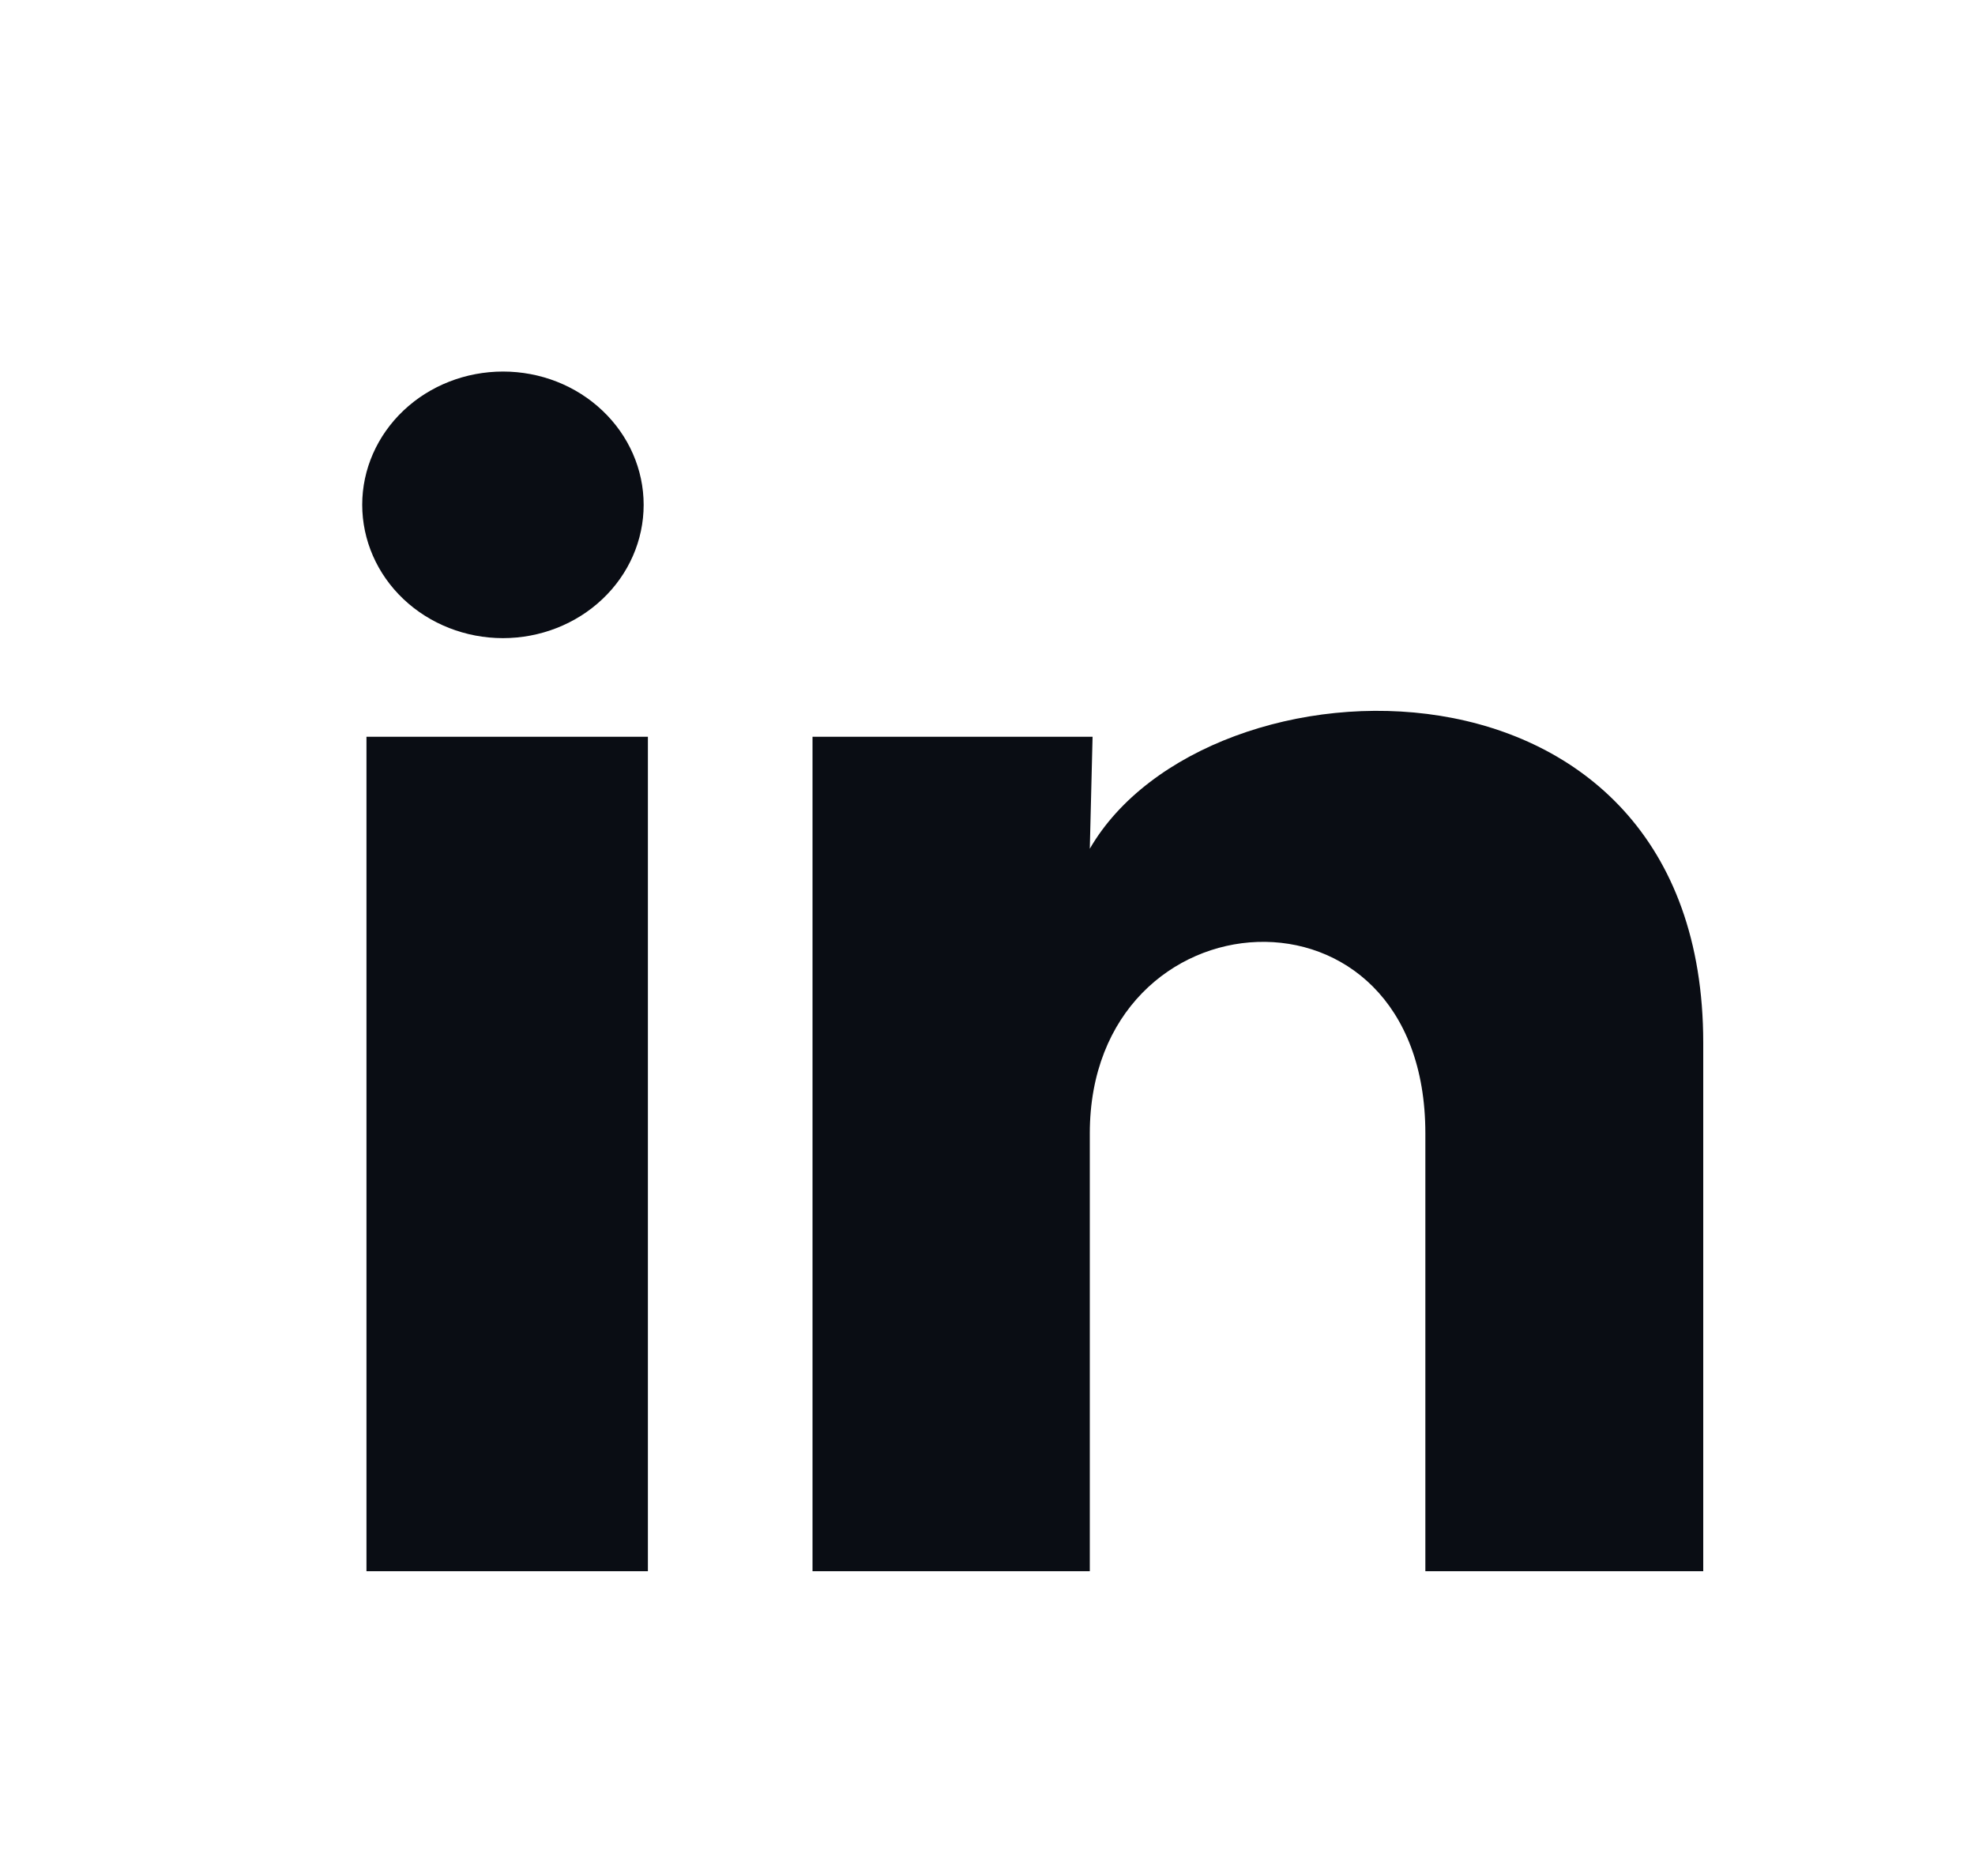
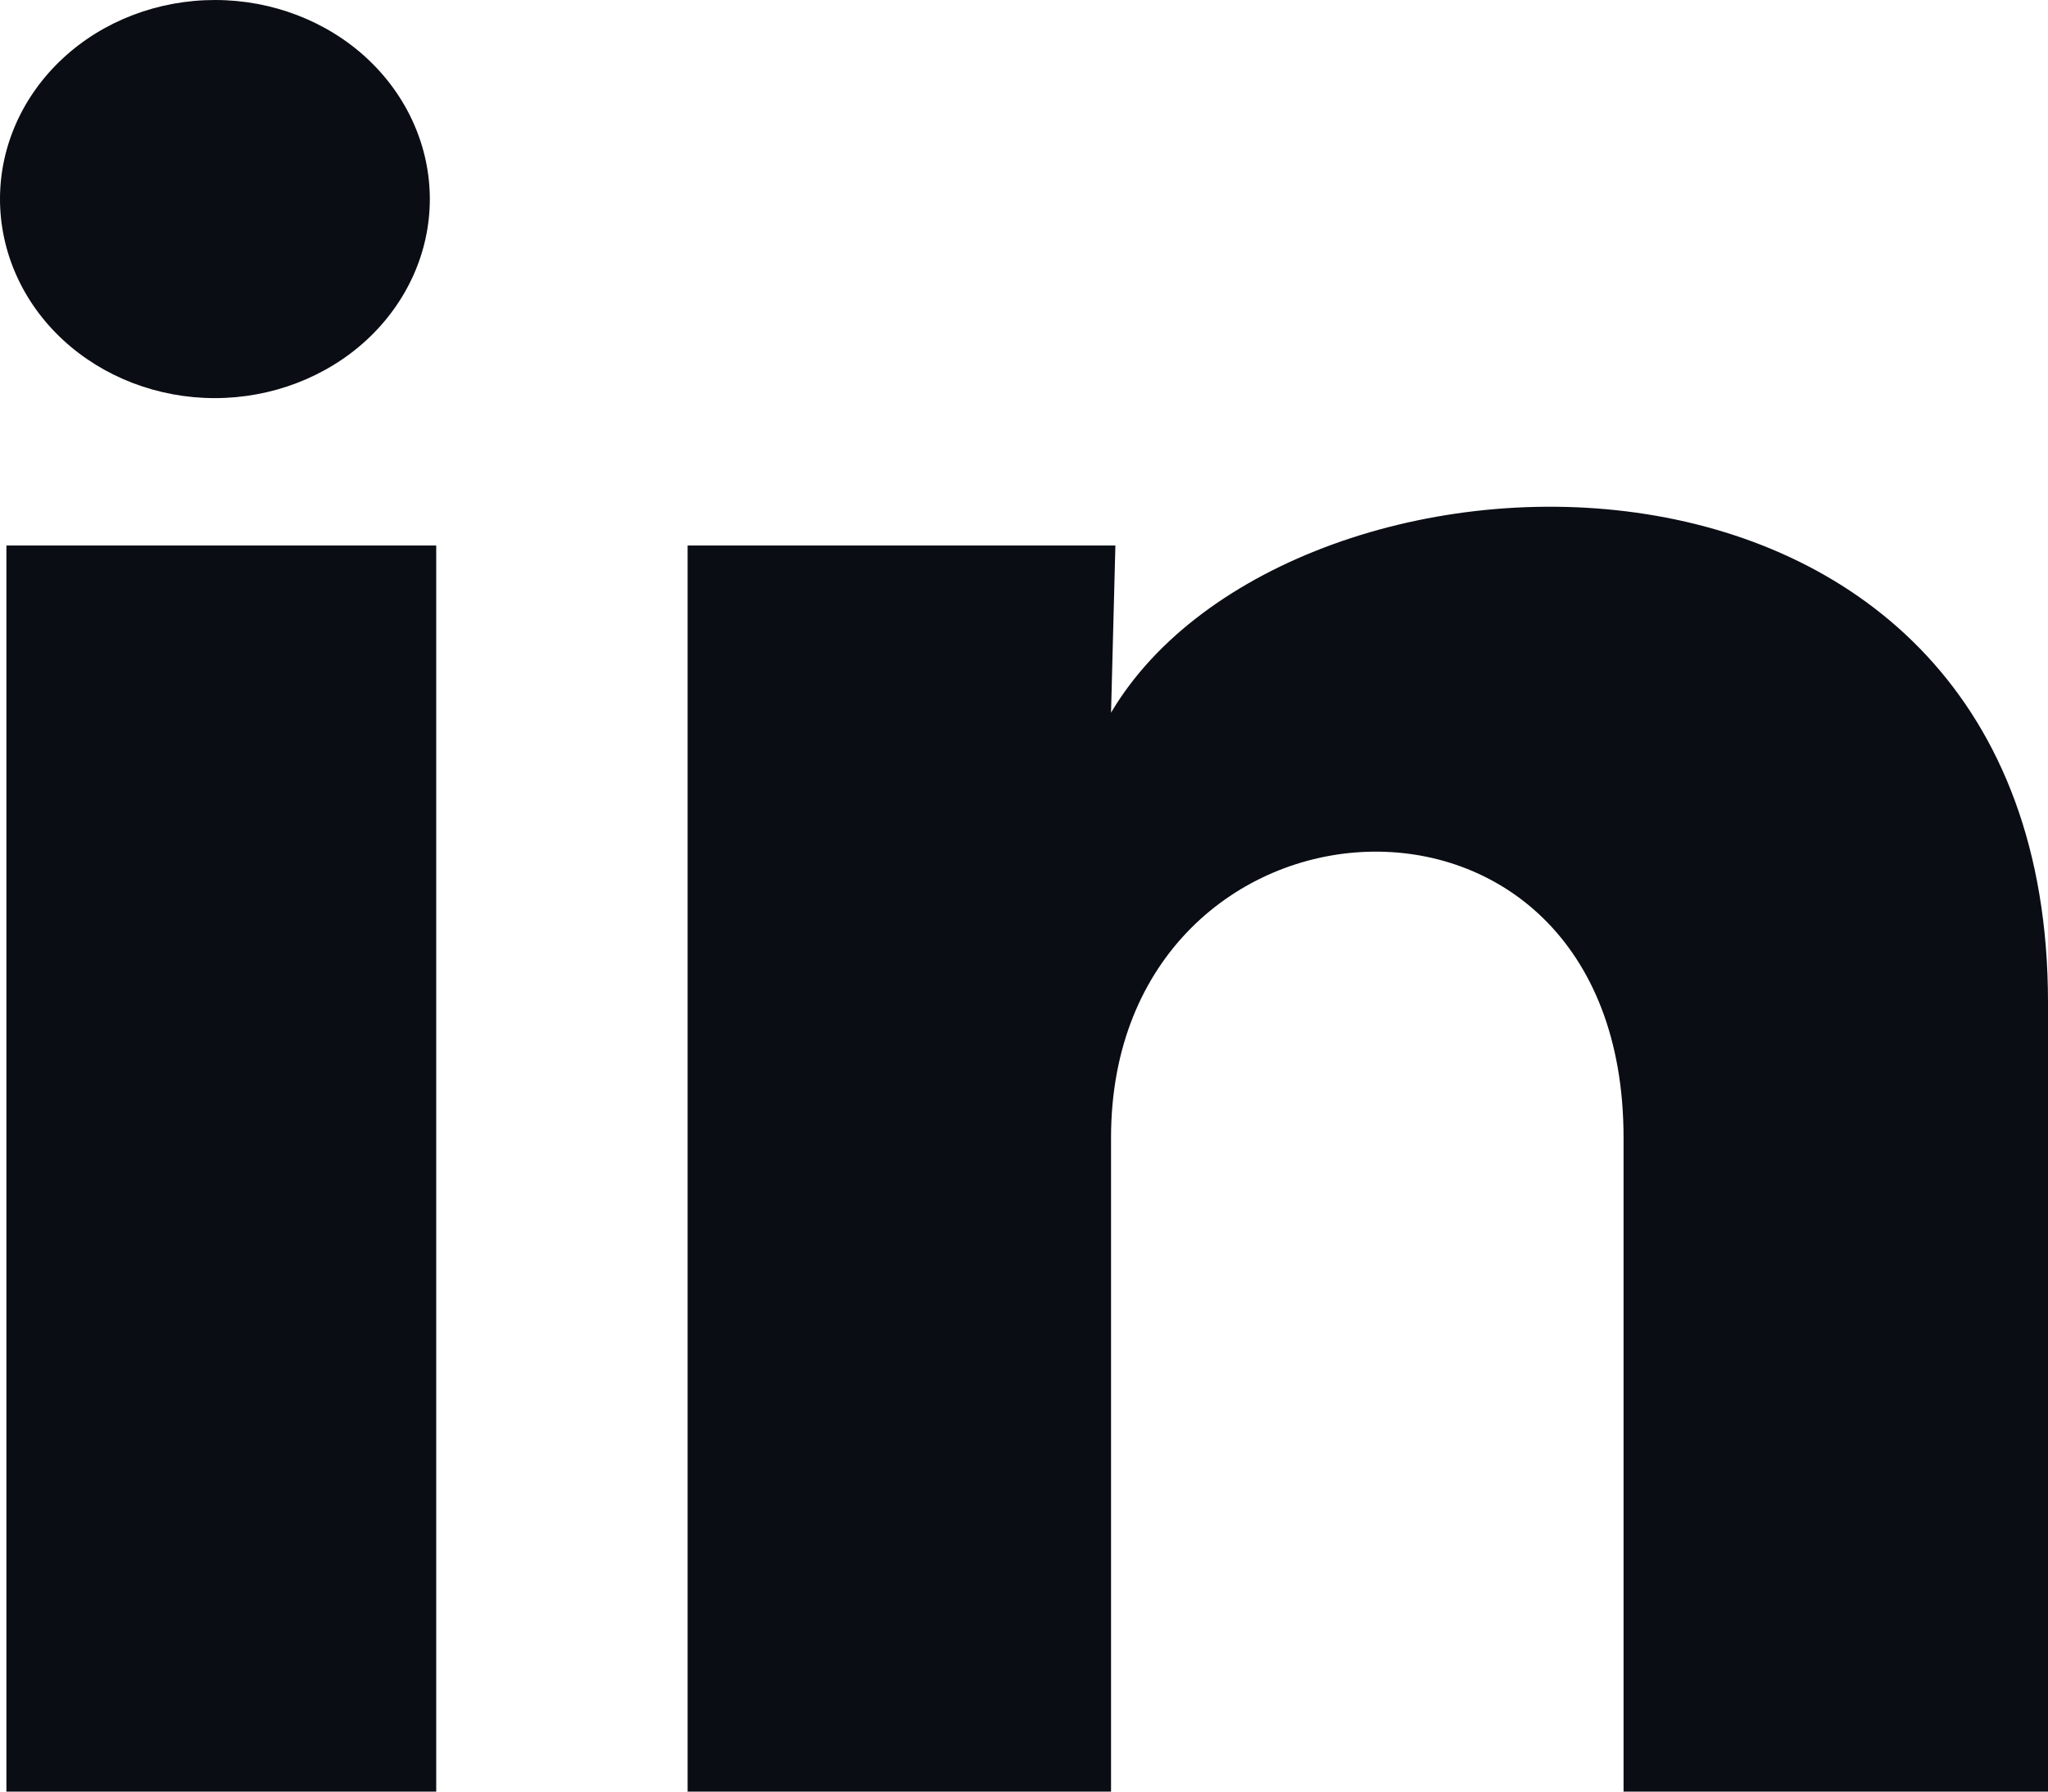
- <svg xmlns="http://www.w3.org/2000/svg" width="20" height="19" viewBox="0 0 20 19" fill="none">
-   <path d="M6.518 5.113C6.518 5.471 6.368 5.815 6.1 6.068C5.833 6.321 5.47 6.463 5.093 6.463C4.715 6.463 4.352 6.32 4.085 6.067C3.818 5.814 3.668 5.47 3.668 5.112C3.668 4.754 3.819 4.411 4.086 4.158C4.353 3.905 4.716 3.763 5.094 3.763C5.472 3.763 5.834 3.905 6.101 4.159C6.368 4.412 6.518 4.755 6.518 5.113ZM6.561 7.462H3.711V15.913H6.561V7.462ZM11.064 7.462H8.228V15.913H11.036V11.479C11.036 9.008 14.434 8.779 14.434 11.479V15.913H17.248V10.561C17.248 6.396 12.218 6.551 11.036 8.596L11.064 7.462Z" fill="#0A0D14" />
+ <svg xmlns="http://www.w3.org/2000/svg" width="16" height="14" viewBox="0 0 16 14" fill="none">
+   <path d="M3.358 1.556C3.358 1.969 3.18 2.364 2.865 2.656C2.55 2.947 2.123 3.111 1.678 3.111C1.233 3.111 0.806 2.947 0.491 2.655C0.176 2.363 -0 1.967 2.12458e-07 1.555C0 1.142 0.177 0.747 0.492 0.455C0.807 0.163 1.234 -0 1.68 1.96848e-07C2.125 0 2.552 0.164 2.867 0.456C3.181 0.748 3.358 1.144 3.358 1.556ZM3.408 4.263H0.05V14H3.408V4.263ZM8.714 4.263H5.372V14H8.68V8.89C8.68 6.044 12.684 5.779 12.684 8.89V14H16V7.833C16 3.034 10.073 3.213 8.68 5.569L8.714 4.263Z" fill="#0A0D14" />
</svg>
